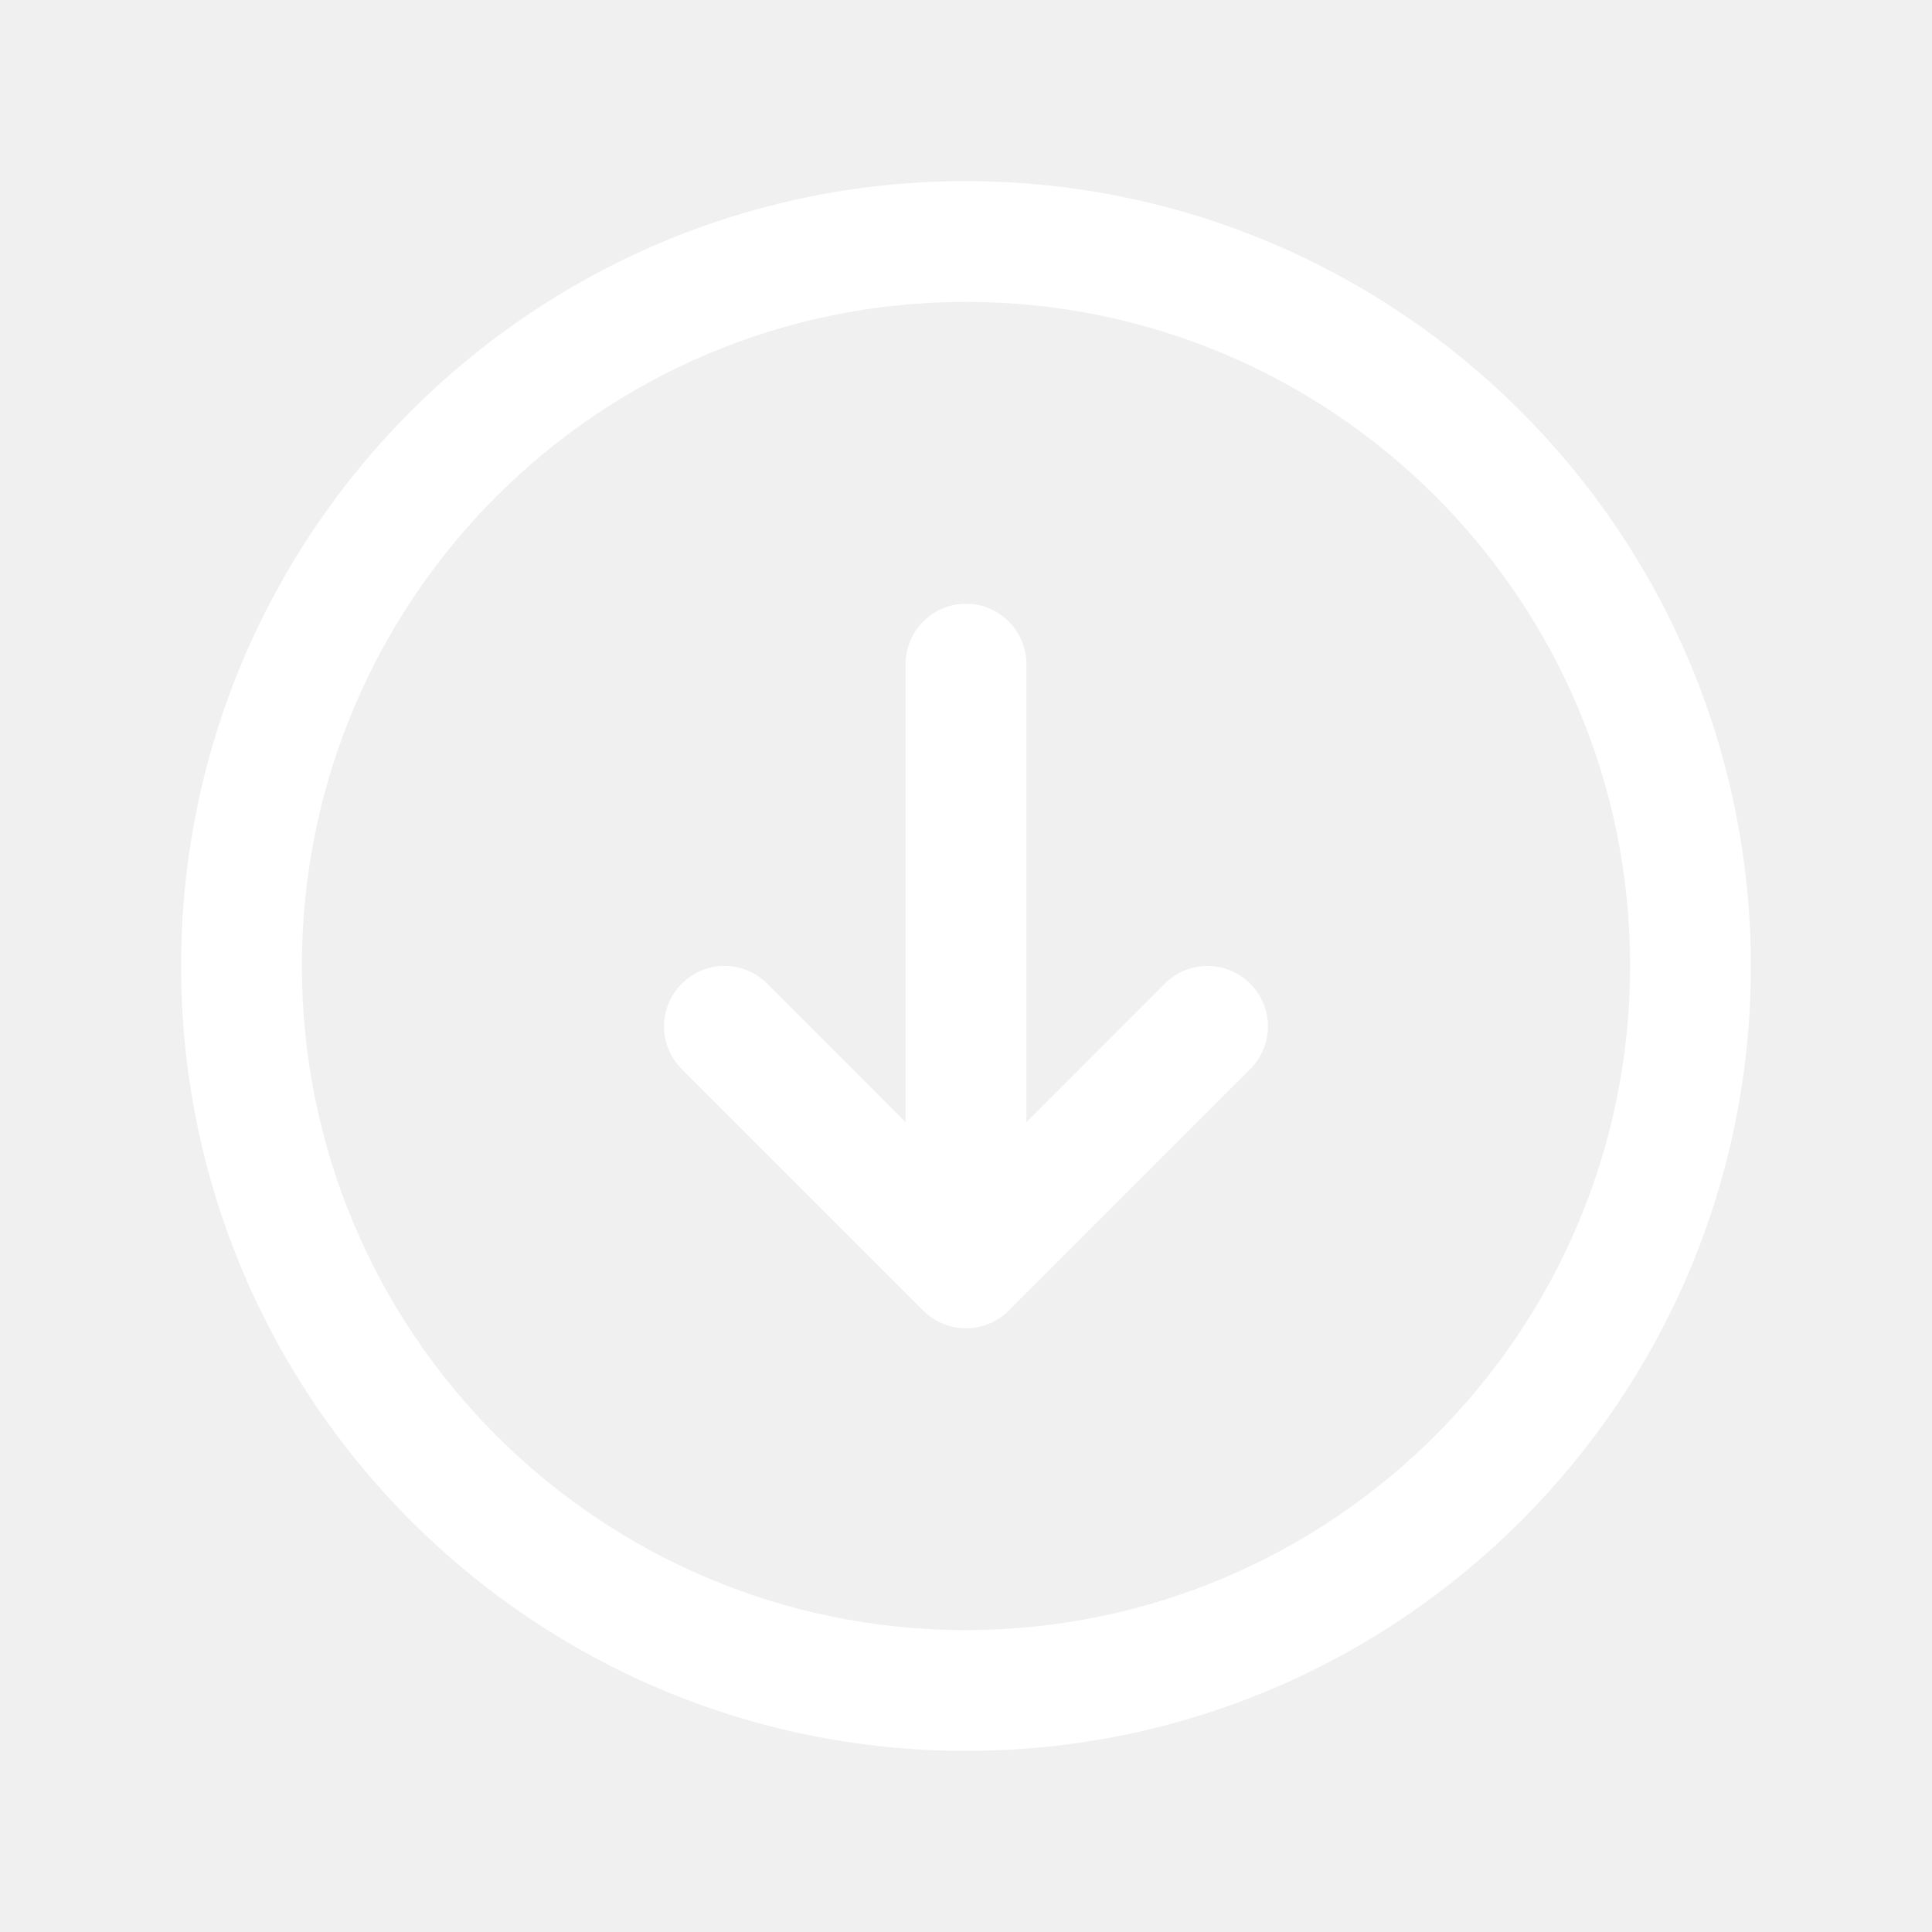
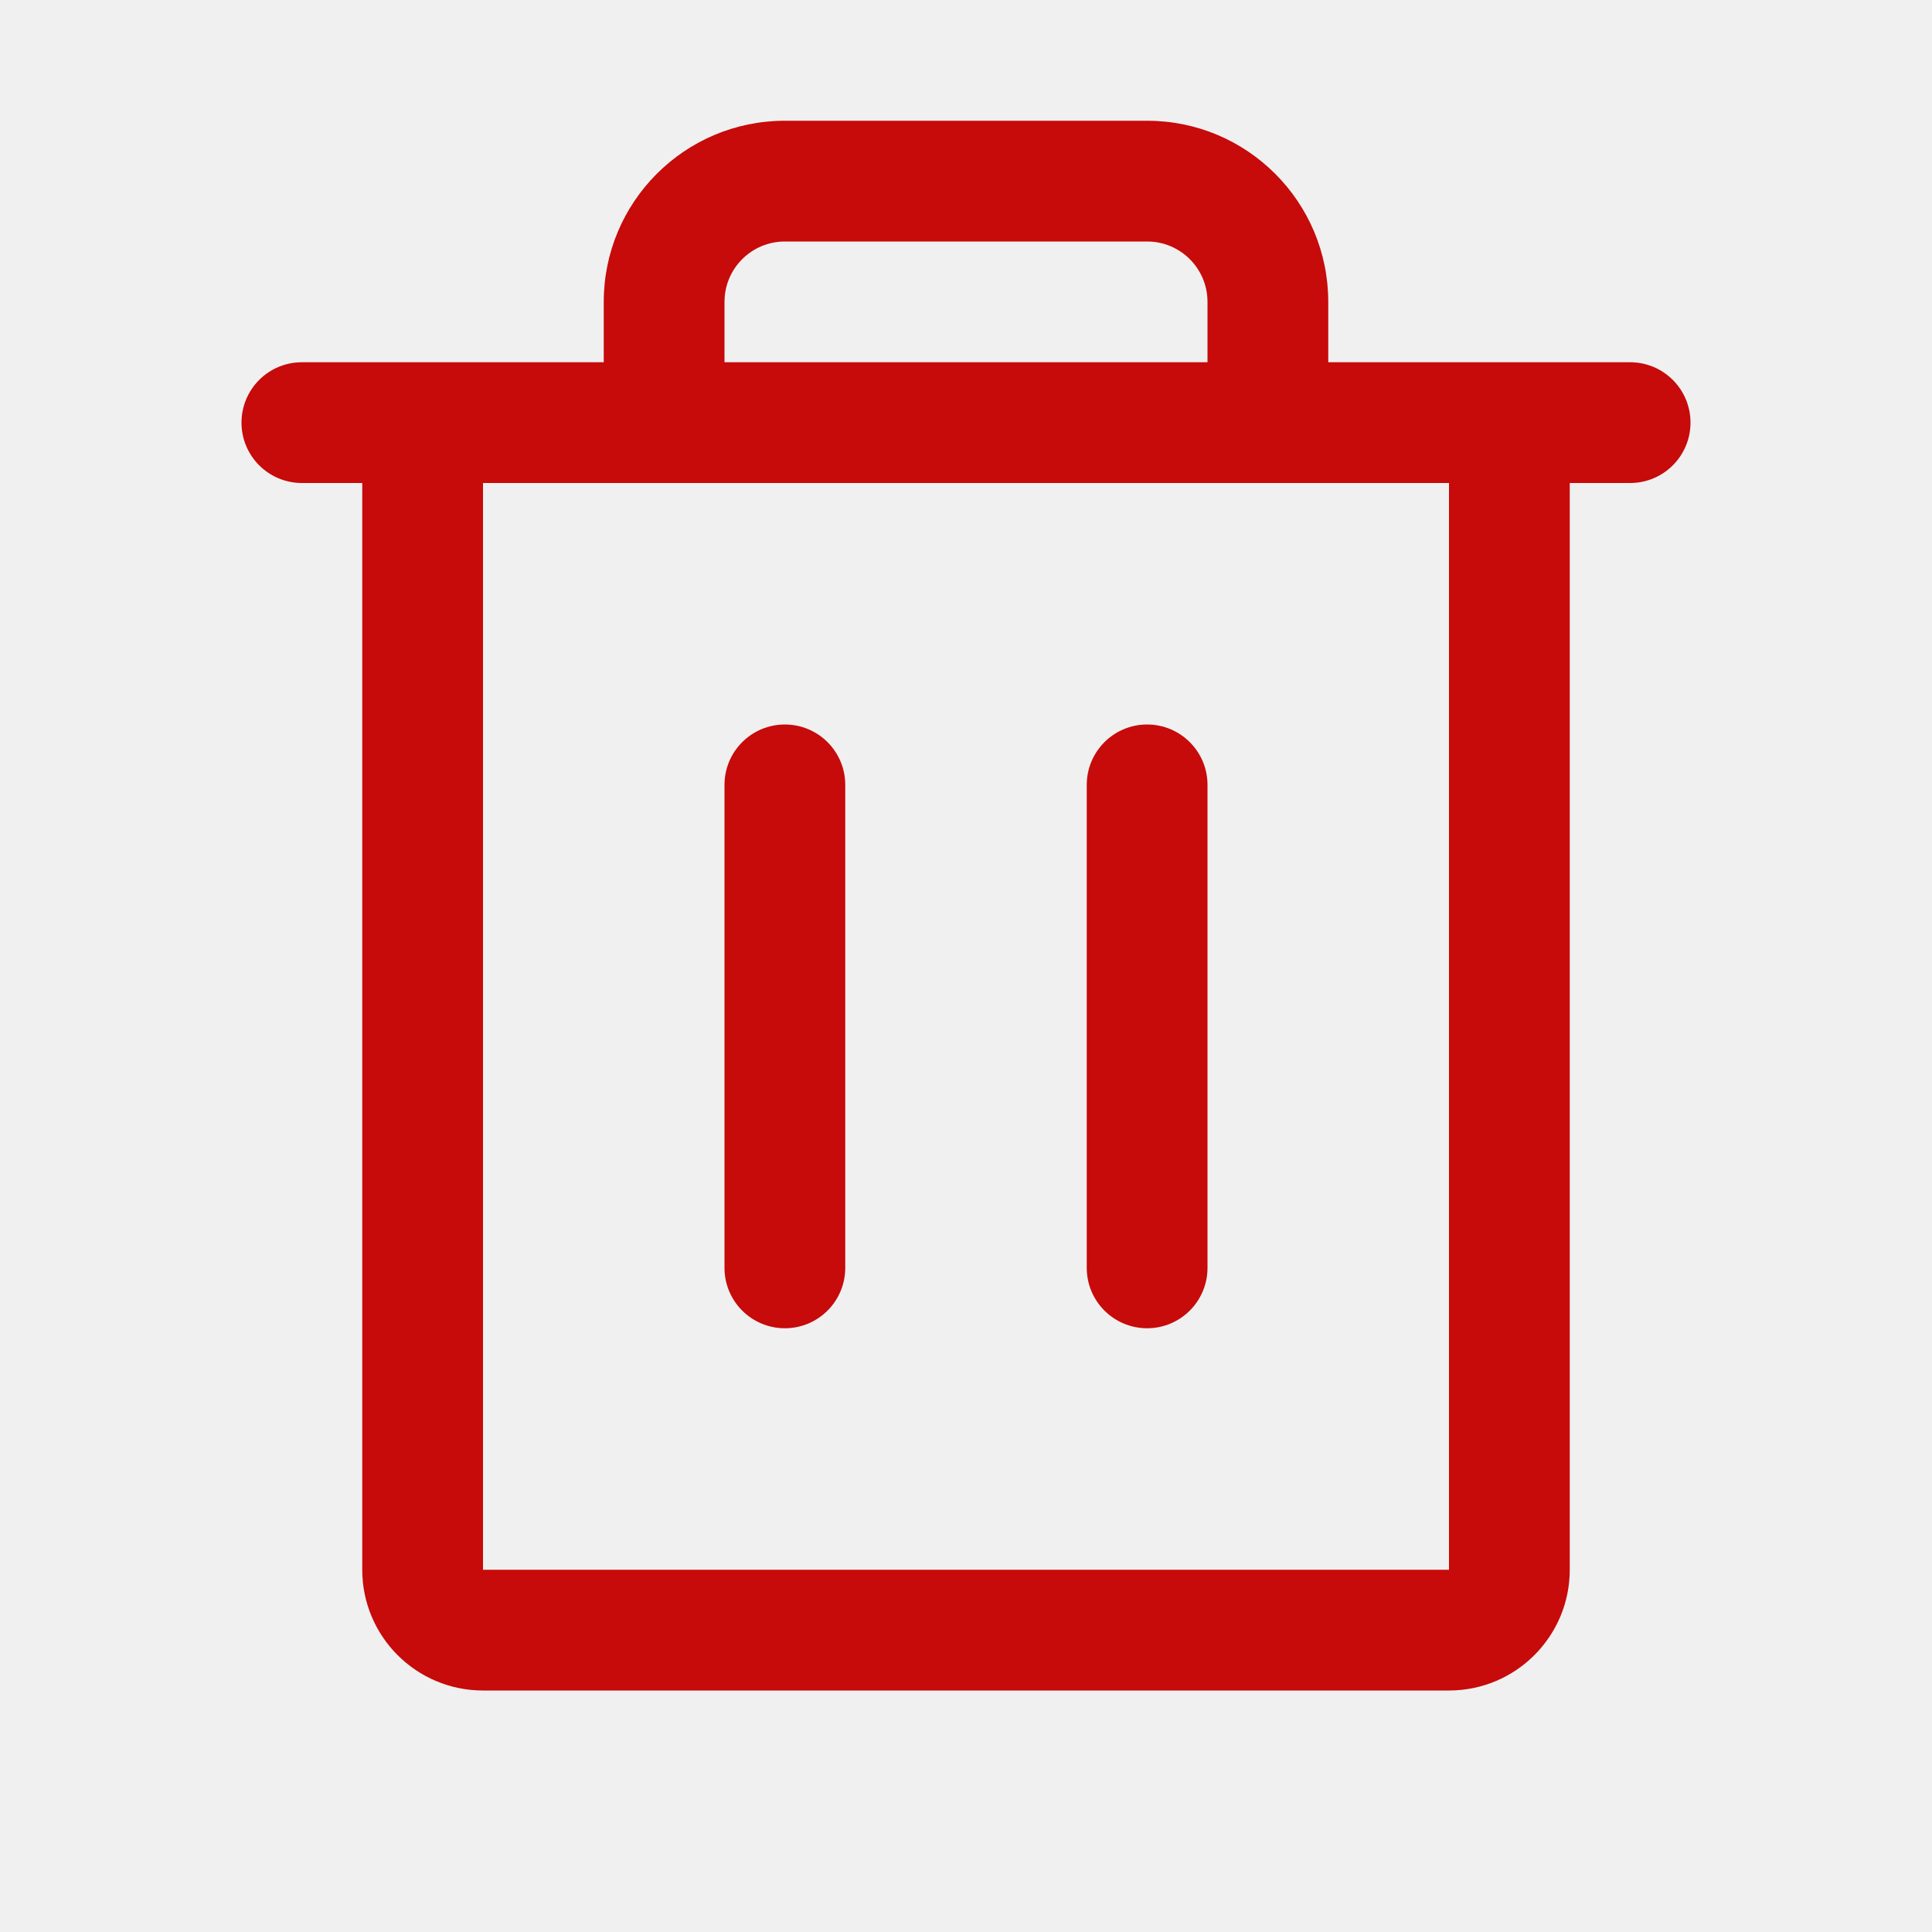
- <svg xmlns="http://www.w3.org/2000/svg" width="20" height="20" fill="#fff" viewBox="0 0 256 256">
-   <path d="M128,24A104,104,0,1,0,232,128,104.11,104.11,0,0,0,128,24Zm0,192a88,88,0,1,1,88-88A88.1,88.1,0,0,1,128,216Zm37.66-85.66a8,8,0,0,1,0,11.32l-32,32a8,8,0,0,1-11.32,0l-32-32a8,8,0,0,1,11.32-11.32L120,148.69V88a8,8,0,0,1,16,0v60.69l18.34-18.35A8,8,0,0,1,165.66,130.34Z" />
+ <svg xmlns="http://www.w3.org/2000/svg" fill="#c70a0a" width="20" height="20" viewBox="0 0 256 256">
+   <path d="M216,48H176V40a24,24,0,0,0-24-24H104A24,24,0,0,0,80,40v8H40a8,8,0,0,0,0,16h8V208a16,16,0,0,0,16,16H192a16,16,0,0,0,16-16V64h8a8,8,0,0,0,0-16ZM96,40a8,8,0,0,1,8-8h48a8,8,0,0,1,8,8v8H96Zm96,168H64V64H192ZM112,104v64a8,8,0,0,1-16,0V104a8,8,0,0,1,16,0Zm48,0v64a8,8,0,0,1-16,0V104a8,8,0,0,1,16,0Z" />
</svg>
